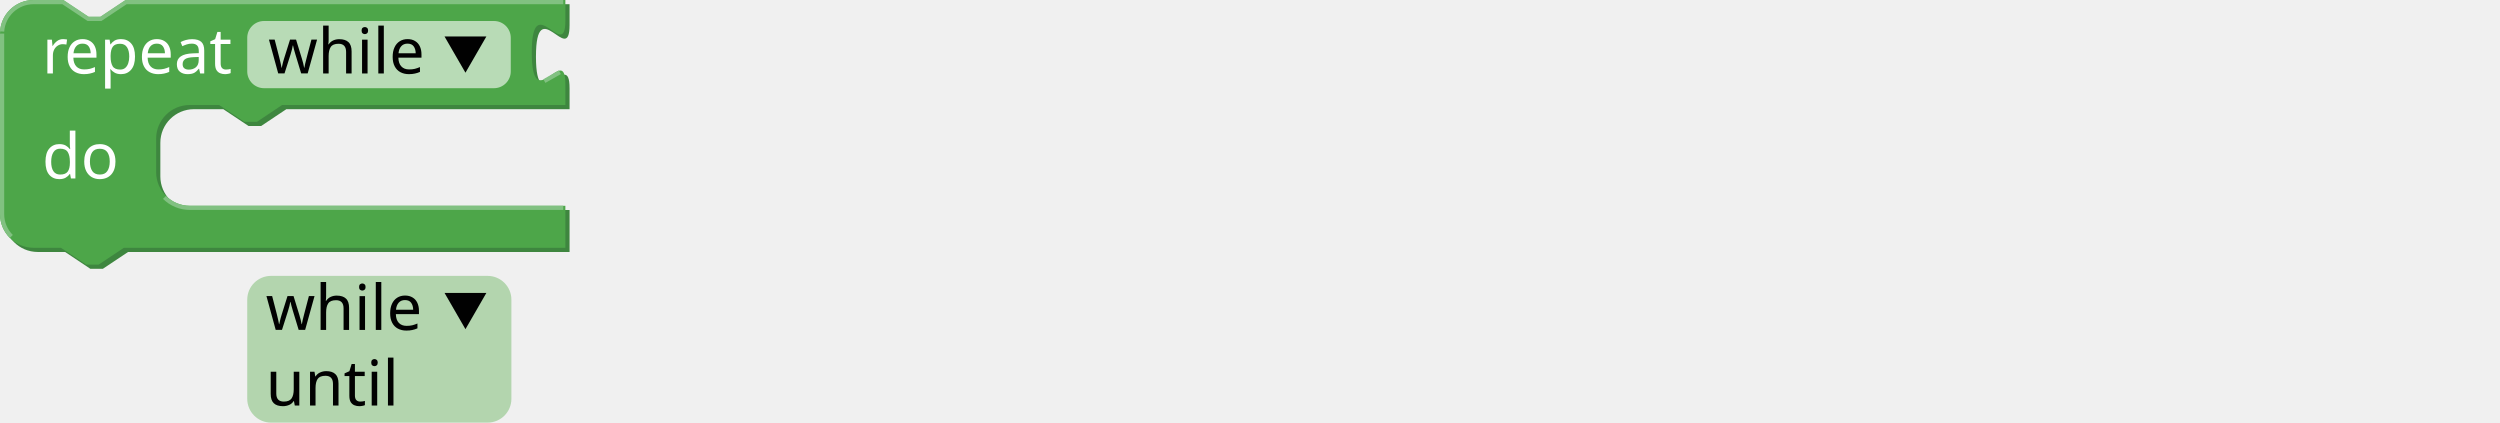
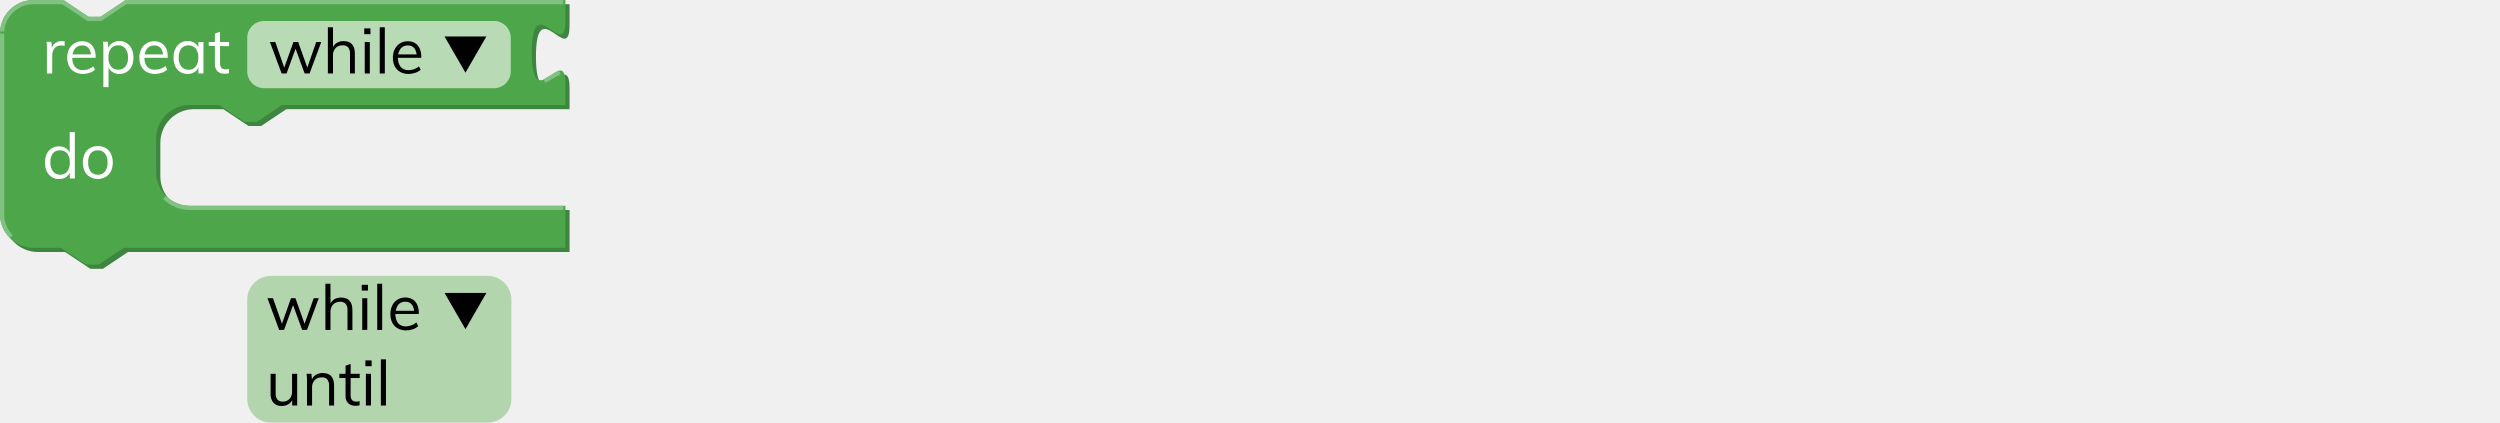
- <svg xmlns="http://www.w3.org/2000/svg" viewBox="0 0 595.28 100.66">
+ <svg xmlns="http://www.w3.org/2000/svg" viewBox="0 0 595.28 100.63">
  <defs>
-     <style>.cls-1,.cls-4{fill:none;}.cls-2{fill:#3e863f;}.cls-3{fill:#4da649;}.cls-4{stroke:#81c181;}.cls-5,.cls-8{isolation:isolate;font-size:15px;font-family:Mulish-Regular, Mulish;}.cls-5,.cls-7{fill:#fff;}.cls-6{letter-spacing:-0.01em;}.cls-7{fill-opacity:0.6;}.cls-8,.cls-9{fill:#010101;}.cls-10{fill:#b3d5ae;}</style>
+     <style>.cls-1{fill:none;}.cls-2{fill:#3e863f;}.cls-3{fill:#4da649;}.cls-4{fill:#81c181;}.cls-5{isolation:isolate;}.cls-6{fill:#fff;}.cls-7{opacity:0.6;}.cls-8{fill:#010101;}.cls-9{fill:#b3d5ae;}</style>
  </defs>
  <g id="Layer_2" data-name="Layer 2">
    <g id="Layer_1-2" data-name="Layer 1">
      <rect class="cls-1" width="595.28" height="18" />
      <path class="cls-2" d="M1,9A8,8,0,0,1,9,1h7l6,4h3l6-4H135.62V6c0,10-8-8-8,7.5s8-2.5,8,7.5v5H68.18l-6,4h-3l-6-4h-7a8,8,0,0,0-8,8v8a8,8,0,0,0,8,8h89.44V60H30.5l-6,4h-3l-6-4H9a8,8,0,0,1-8-8Z" />
      <path class="cls-3" d="M0,8A8,8,0,0,1,8,0h7l6,4h3l6-4H134.62V5c0,10-8-8-8,7.5s8-2.5,8,7.5v5H67.18l-6,4h-3l-6-4h-7a8,8,0,0,0-8,8v8a8,8,0,0,0,8,8h89.44V59H29.5l-6,4h-3l-6-4H8a8,8,0,0,1-8-8Z" />
-       <path class="cls-4" d="M.5,7.5A7.5,7.5,0,0,1,8,.5h7l6,4h3l6-4H134.12m-4.5,18.8,3.68-2.1M39.17,47a8.53,8.53,0,0,0,6,2.49h88.94M2.7,56.3A7.47,7.47,0,0,1,.5,51V8" />
-       <text class="cls-5" transform="translate(10 17.5)">
-         <tspan class="cls-6">r</tspan>
-         <tspan x="5.28" y="0">epeat</tspan>
-       </text>
-       <rect class="cls-7" x="58.87" y="5" width="62.75" height="16" rx="4" />
-       <text class="cls-8" transform="translate(63.87 17.5)">while</text>
-       <text class="cls-5" transform="translate(10 42.5)">do</text>
-       <polygon class="cls-9" points="110.83 17.31 115.81 8.69 105.85 8.69 110.83 17.31" />
-       <rect class="cls-10" x="58.87" y="65.69" width="62.9" height="34.94" rx="5.67" />
-       <text class="cls-8" transform="translate(63.27 78.56)">while<tspan x="0" y="18">until</tspan>
-       </text>
-       <polygon class="cls-9" points="110.83 78.38 115.81 69.75 105.85 69.75 110.83 78.38" />
+       <path class="cls-4" d="M2.34,56.66A8,8,0,0,1,0,51V8H1V51a7,7,0,0,0,2.05,5ZM134.12,50H45.18a8.94,8.94,0,0,1-6.36-2.64l.71-.7A7.94,7.94,0,0,0,45.18,49h88.94Zm-4.26-30.27-.49-.86,3.68-2.1.49.86ZM1,7.53,0,7.47A8,8,0,0,1,8,0h7.17l6,4h2.7l6-4H134.12V1h-104l-6,4h-3.3l-6-4H8A7,7,0,0,0,1,7.53Z" />
+       <g class="cls-5">
+         <path class="cls-6" d="M11.17,17.5V12.07c0-.35,0-.7,0-1.06s-.05-.71-.1-1.06h1.16l.16,1.87-.16-.05a2.31,2.31,0,0,1,.9-1.49,2.61,2.61,0,0,1,1.57-.51,2.22,2.22,0,0,1,.37,0,1.65,1.65,0,0,1,.32.06l0,1.11a2.69,2.69,0,0,0-.79-.11,2.11,2.11,0,0,0-1.26.34,2.06,2.06,0,0,0-.69.88,3,3,0,0,0-.22,1.11V17.5Z" />
+         <path class="cls-6" d="M22.63,16.6a3.48,3.48,0,0,1-1.27.73,4.74,4.74,0,0,1-1.58.28,4.16,4.16,0,0,1-2-.47,3.17,3.17,0,0,1-1.3-1.34A4.46,4.46,0,0,1,16,13.7a4.45,4.45,0,0,1,.45-2,3.41,3.41,0,0,1,1.25-1.38,3.5,3.5,0,0,1,1.86-.5,3.17,3.17,0,0,1,1.72.45,2.82,2.82,0,0,1,1.1,1.26,4.6,4.6,0,0,1,.39,2v.23h-5.7v-.8h5l-.39.56a3.19,3.19,0,0,0-.52-2,1.91,1.91,0,0,0-1.6-.7,2.11,2.11,0,0,0-1.72.77,3.36,3.36,0,0,0-.62,2.14,3.32,3.32,0,0,0,.65,2.22,2.42,2.42,0,0,0,1.92.75,3.56,3.56,0,0,0,1.26-.22,3.84,3.84,0,0,0,1.17-.67Z" />
+         <path class="cls-6" d="M24.61,20.74V12.07c0-.35,0-.7,0-1.06s-.05-.71-.1-1.06h1.16l.13,1.56-.12.23a2.52,2.52,0,0,1,1-1.46,2.94,2.94,0,0,1,1.75-.51,3.09,3.09,0,0,1,1.74.5,3.35,3.35,0,0,1,1.19,1.38,4.78,4.78,0,0,1,.42,2.07,4.7,4.7,0,0,1-.42,2.06,3.13,3.13,0,0,1-2.93,1.83,2.88,2.88,0,0,1-1.75-.52,2.5,2.5,0,0,1-1-1.45l.16-.15v5.25Zm3.54-4.14a2.09,2.09,0,0,0,1.71-.75,3.28,3.28,0,0,0,.62-2.13,3.36,3.36,0,0,0-.62-2.15,2.06,2.06,0,0,0-1.71-.78,2.09,2.09,0,0,0-1.73.75,3.44,3.44,0,0,0-.6,2.15,3.44,3.44,0,0,0,.6,2.15A2.07,2.07,0,0,0,28.15,16.6Z" />
+         <path class="cls-6" d="M39.79,16.6a3.48,3.48,0,0,1-1.27.73,4.74,4.74,0,0,1-1.58.28,4.16,4.16,0,0,1-2-.47,3.17,3.17,0,0,1-1.3-1.34,4.46,4.46,0,0,1-.46-2.1,4.45,4.45,0,0,1,.45-2,3.41,3.41,0,0,1,1.25-1.38,3.46,3.46,0,0,1,1.85-.5,3.21,3.21,0,0,1,1.73.45,2.82,2.82,0,0,1,1.1,1.26,4.6,4.6,0,0,1,.38,2v.23H34.23v-.8h5l-.39.56a3.19,3.19,0,0,0-.51-2,1.91,1.91,0,0,0-1.6-.7,2.11,2.11,0,0,0-1.72.77,3.36,3.36,0,0,0-.62,2.14A3.32,3.32,0,0,0,35,15.85,2.41,2.41,0,0,0,37,16.6a3.56,3.56,0,0,0,1.26-.22,3.8,3.8,0,0,0,1.16-.67Z" />
+         <path class="cls-6" d="M44.66,17.61a3.23,3.23,0,0,1-1.76-.48,3.11,3.11,0,0,1-1.17-1.35,4.85,4.85,0,0,1-.41-2.06,4.78,4.78,0,0,1,.42-2.07,3.26,3.26,0,0,1,1.18-1.38,3.09,3.09,0,0,1,1.74-.5,3,3,0,0,1,1.76.51,2.52,2.52,0,0,1,1,1.46l-.18.12V10h1.2V17.5h-1.2V15.55l.18.09a2.5,2.5,0,0,1-1,1.45A2.91,2.91,0,0,1,44.66,17.61Zm.24-1a2,2,0,0,0,1.71-.76,3.38,3.38,0,0,0,.6-2.15,3.38,3.38,0,0,0-.6-2.15,2.32,2.32,0,0,0-3.44,0,3.36,3.36,0,0,0-.62,2.15,3.28,3.28,0,0,0,.62,2.13A2.13,2.13,0,0,0,44.9,16.6Z" />
+         <path class="cls-6" d="M49.7,10.91V10h4.85v1Zm4.82,5.51v1l-.5.12a4.58,4.58,0,0,1-.55,0A2.3,2.3,0,0,1,51.8,17a2.36,2.36,0,0,1-.63-1.8V8l1.22-.44V15a2.11,2.11,0,0,0,.17.93,1,1,0,0,0,.47.46,1.83,1.83,0,0,0,.68.12,2.41,2.41,0,0,0,.4,0A2.69,2.69,0,0,0,54.52,16.42Z" />
+       </g>
+       <g class="cls-7">
+         <rect class="cls-6" x="58.87" y="5" width="62.75" height="16" rx="4" />
+       </g>
+       <g class="cls-5">
+         <path class="cls-8" d="M67.06,17.5,64.27,10h1.28l2.32,6.65h-.39L69.88,10H71l2.37,6.65h-.39L75.3,10h1.2L73.71,17.5H72.54l-2.49-6.8h.66l-2.48,6.8Z" />
+         <path class="cls-8" d="M78.07,17.5v-11h1.22v5l-.2.15a2.55,2.55,0,0,1,1-1.38,3,3,0,0,1,1.7-.48c1.81,0,2.71,1,2.71,3V17.5H83.34V12.82a2.34,2.34,0,0,0-.42-1.54,1.67,1.67,0,0,0-1.32-.49,2.24,2.24,0,0,0-1.68.65,2.38,2.38,0,0,0-.63,1.74V17.5Z" />
+         <path class="cls-8" d="M86.73,6.76h1.48V8.14H86.73Zm.12,10.74V10h1.21V17.5Z" />
+         <path class="cls-8" d="M90.42,17.5v-11h1.21v11Z" />
+         <path class="cls-8" d="M100.17,16.6a3.56,3.56,0,0,1-1.27.73,4.78,4.78,0,0,1-1.58.28,4.13,4.13,0,0,1-2-.47A3.19,3.19,0,0,1,94,15.8a4.58,4.58,0,0,1-.45-2.1,4.45,4.45,0,0,1,.45-2,3.34,3.34,0,0,1,1.25-1.38,3.44,3.44,0,0,1,1.85-.5,3.21,3.21,0,0,1,1.73.45,2.89,2.89,0,0,1,1.1,1.26,4.76,4.76,0,0,1,.38,2v.23H94.6v-.8h5l-.39.56a3.13,3.13,0,0,0-.52-2,1.88,1.88,0,0,0-1.59-.7,2.1,2.1,0,0,0-1.72.77,3.31,3.31,0,0,0-.62,2.14,3.27,3.27,0,0,0,.65,2.22,2.39,2.39,0,0,0,1.91.75,3.65,3.65,0,0,0,1.27-.22,3.92,3.92,0,0,0,1.16-.67Z" />
+       </g>
+       <g class="cls-5">
+         <path class="cls-6" d="M17.82,42.5h-1.2v-2l.18.17a2.51,2.51,0,0,1-1,1.45,2.9,2.9,0,0,1-1.75.52,3.17,3.17,0,0,1-1.75-.49,3.26,3.26,0,0,1-1.18-1.38,4.86,4.86,0,0,1-.42-2.08,4.81,4.81,0,0,1,.41-2,3.19,3.19,0,0,1,1.17-1.36,3.35,3.35,0,0,1,1.77-.48,3,3,0,0,1,1.75.52,2.58,2.58,0,0,1,1,1.45l-.2.15V31.46h1.22Zm-3.51-.9a2.06,2.06,0,0,0,1.7-.76,3.38,3.38,0,0,0,.61-2.15,3.38,3.38,0,0,0-.6-2.14,2.08,2.08,0,0,0-1.71-.76,2.15,2.15,0,0,0-1.74.75A3.27,3.27,0,0,0,12,38.66a3.42,3.42,0,0,0,.62,2.17A2.13,2.13,0,0,0,14.31,41.6Z" />
+         <path class="cls-6" d="M23.29,42.61a3.58,3.58,0,0,1-1.88-.49,3.26,3.26,0,0,1-1.25-1.35,5.11,5.11,0,0,1,0-4.15,3.26,3.26,0,0,1,1.25-1.37,3.92,3.92,0,0,1,3.76,0,3.26,3.26,0,0,1,1.25,1.37,5.11,5.11,0,0,1,0,4.15,3.26,3.26,0,0,1-1.25,1.35A3.58,3.58,0,0,1,23.29,42.61Zm0-1A2.12,2.12,0,0,0,25,40.86a3.4,3.4,0,0,0,.61-2.17A3.32,3.32,0,0,0,25,36.54a2.09,2.09,0,0,0-1.71-.75,2.12,2.12,0,0,0-1.72.75A3.32,3.32,0,0,0,21,38.69a3.34,3.34,0,0,0,.61,2.17A2.11,2.11,0,0,0,23.29,41.6Z" />
+       </g>
+       <polygon class="cls-8" points="110.83 17.31 115.81 8.69 105.85 8.69 110.83 17.31" />
+       <rect class="cls-9" x="58.87" y="65.69" width="62.9" height="34.94" rx="5.67" />
+       <g class="cls-5">
+         <path class="cls-8" d="M66.47,78.56,63.68,71H65l2.33,6.64h-.39L69.29,71h1.06l2.37,6.64h-.39L74.7,71h1.2l-2.79,7.54H71.94l-2.49-6.79h.66l-2.47,6.79Z" />
+         <path class="cls-8" d="M77.48,78.56v-11h1.21v5l-.19.15a2.61,2.61,0,0,1,1-1.39,3.09,3.09,0,0,1,1.69-.47c1.81,0,2.72,1,2.72,3v4.74H82.74V73.88a2.29,2.29,0,0,0-.42-1.53A1.64,1.64,0,0,0,81,71.86a2.24,2.24,0,0,0-1.68.64,2.38,2.38,0,0,0-.63,1.74v4.32Z" />
+         <path class="cls-8" d="M86.13,67.82h1.49V69.2H86.13Zm.12,10.74V71h1.21v7.54Z" />
+         <path class="cls-8" d="M89.82,78.56v-11H91v11Z" />
+         <path class="cls-8" d="M99.57,77.66a3.49,3.49,0,0,1-1.27.74,4.73,4.73,0,0,1-1.58.27,4.16,4.16,0,0,1-2-.47,3.12,3.12,0,0,1-1.3-1.34,4.39,4.39,0,0,1-.46-2.09,4.5,4.5,0,0,1,.45-2.06,3.41,3.41,0,0,1,1.25-1.38,3.46,3.46,0,0,1,1.85-.49,3.29,3.29,0,0,1,1.73.44,2.85,2.85,0,0,1,1.1,1.27,4.6,4.6,0,0,1,.38,2v.22H94V74h5l-.39.55a3.14,3.14,0,0,0-.51-2,1.91,1.91,0,0,0-1.6-.71,2.09,2.09,0,0,0-1.72.78,4,4,0,0,0,0,4.35,2.4,2.4,0,0,0,1.91.75A3.85,3.85,0,0,0,98,77.45a4,4,0,0,0,1.16-.67Z" />
+         <path class="cls-8" d="M67.11,96.67a2.6,2.6,0,0,1-2-.75,3.17,3.17,0,0,1-.68-2.22V89h1.21v4.65a2.24,2.24,0,0,0,.42,1.5,1.62,1.62,0,0,0,1.28.48A2.14,2.14,0,0,0,68.93,95a2.38,2.38,0,0,0,.61-1.72V89h1.22v7.54H69.57V94.93l.18-.09a2.53,2.53,0,0,1-1,1.36A2.93,2.93,0,0,1,67.11,96.67Z" />
+         <path class="cls-8" d="M73.1,96.56V91.13q0-.52,0-1A9.28,9.28,0,0,0,73,89h1.15l.14,1.56-.15.12a2.61,2.61,0,0,1,1-1.39,3.09,3.09,0,0,1,1.69-.47c1.81,0,2.72,1,2.72,3v4.74H78.36V91.88a2.29,2.29,0,0,0-.42-1.53,1.64,1.64,0,0,0-1.32-.49,2.24,2.24,0,0,0-1.68.64,2.38,2.38,0,0,0-.63,1.74v4.32Z" />
+         <path class="cls-8" d="M80.81,90V89h4.84v1Zm4.81,5.5v1a3.22,3.22,0,0,1-.5.11,3.16,3.16,0,0,1-.55,0,2.29,2.29,0,0,1-1.67-.6,2.37,2.37,0,0,1-.62-1.8V87.08l1.21-.43V94.1a2.11,2.11,0,0,0,.17.93,1,1,0,0,0,.48.46,1.6,1.6,0,0,0,.67.13,2.54,2.54,0,0,0,.41,0A2.73,2.73,0,0,0,85.62,95.48Z" />
+         <path class="cls-8" d="M87,85.82h1.49V87.2H87Zm.12,10.74V89h1.22v7.54Z" />
+         <path class="cls-8" d="M90.69,96.56v-11H91.9v11Z" />
+       </g>
+       <polygon class="cls-8" points="110.83 78.38 115.81 69.75 105.85 69.75 110.83 78.38" />
    </g>
  </g>
</svg>
